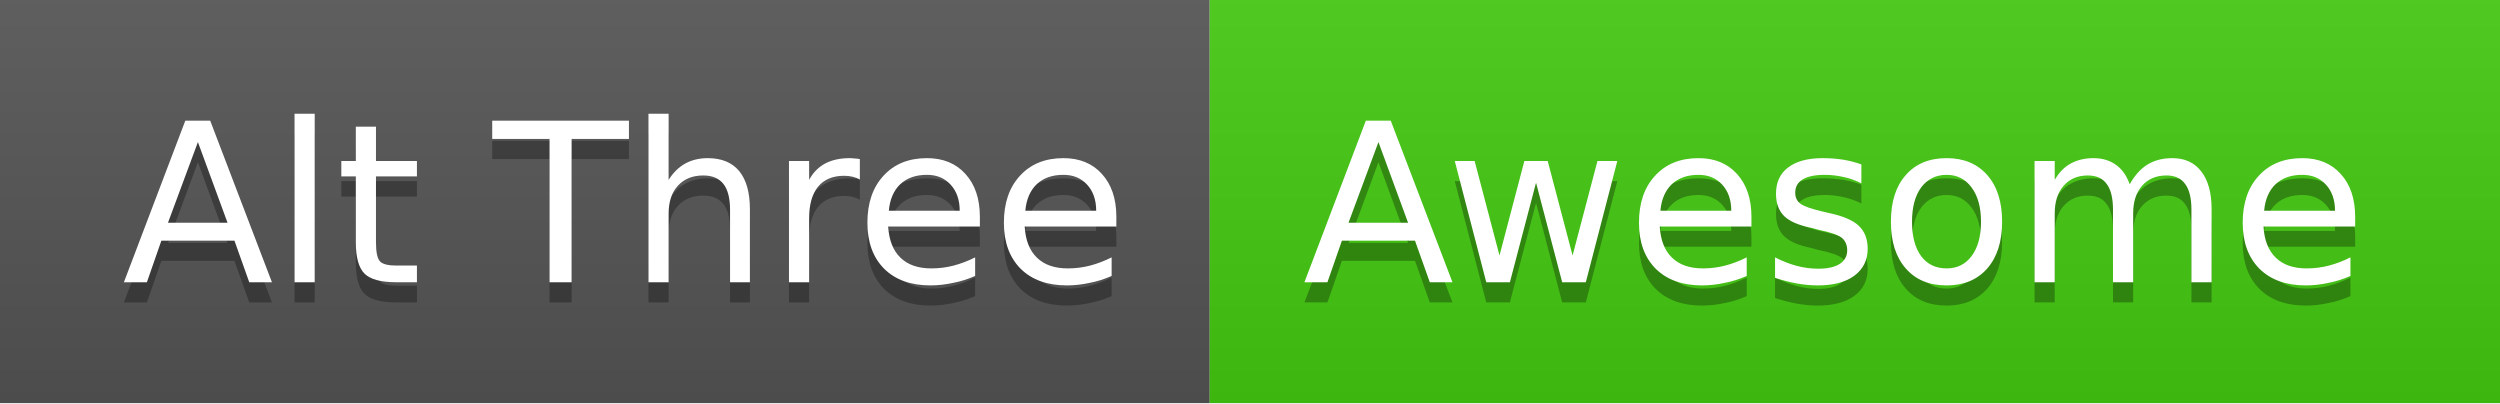
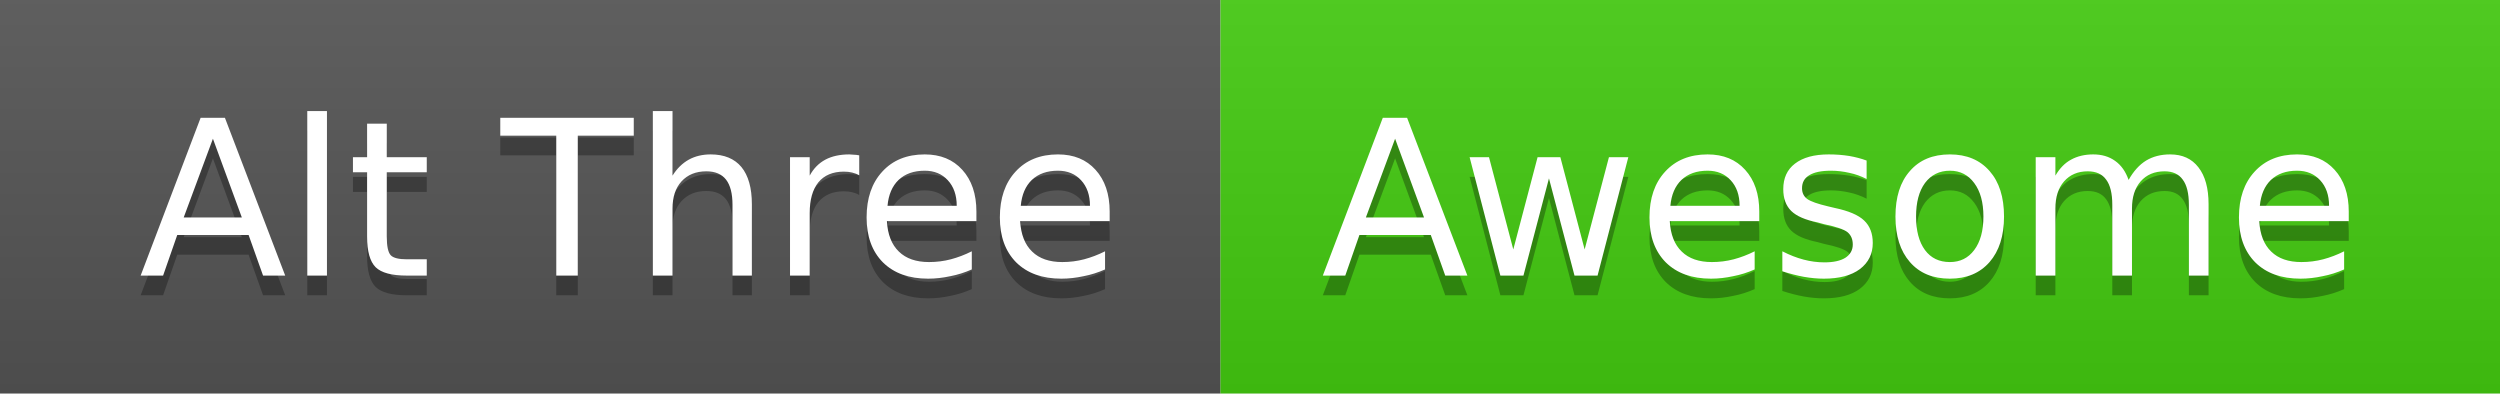
- <svg xmlns="http://www.w3.org/2000/svg" width="124" height="20">
+ <svg xmlns="http://www.w3.org/2000/svg" width="127" height="20">
  <linearGradient id="b" x2="0" y2="100%">
    <stop offset="0" stop-color="#bbb" stop-opacity=".1" />
    <stop offset="1" stop-opacity=".1" />
  </linearGradient>
  <mask id="a">
-     <rect width="124" height="20" rx="0" fill="#fff" />
+     <rect width="127" height="20" rx="0" fill="#fff" />
  </mask>
  <g mask="url(#a)">
-     <rect width="60" height="20" fill="#555" />
-     <rect x="60" width="64" height="20" fill="#4c1" />
-     <rect width="124" height="20" fill="url(#b)" />
+     <rect width="62" height="20" fill="#555" />
+     <rect x="62" width="65" height="20" fill="#4c1" />
+     <rect width="127" height="20" fill="url(#b)" />
  </g>
  <g fill="#fff" text-anchor="middle" font-family="DejaVu Sans,Verdana,Geneva,sans-serif" font-size="11">
-     <text x="31" y="15" fill="#010101" fill-opacity=".3">Alt Three</text>
-     <text x="31" y="14">Alt Three</text>
-     <text x="91" y="15" fill="#010101" fill-opacity=".3">Awesome</text>
-     <text x="91" y="14">Awesome</text>
+     <text x="32" y="15" fill="#010101" fill-opacity=".3">Alt Three</text>
+     <text x="32" y="14">Alt Three</text>
+     <text x="93.5" y="15" fill="#010101" fill-opacity=".3">Awesome</text>
+     <text x="93.5" y="14">Awesome</text>
  </g>
</svg>
